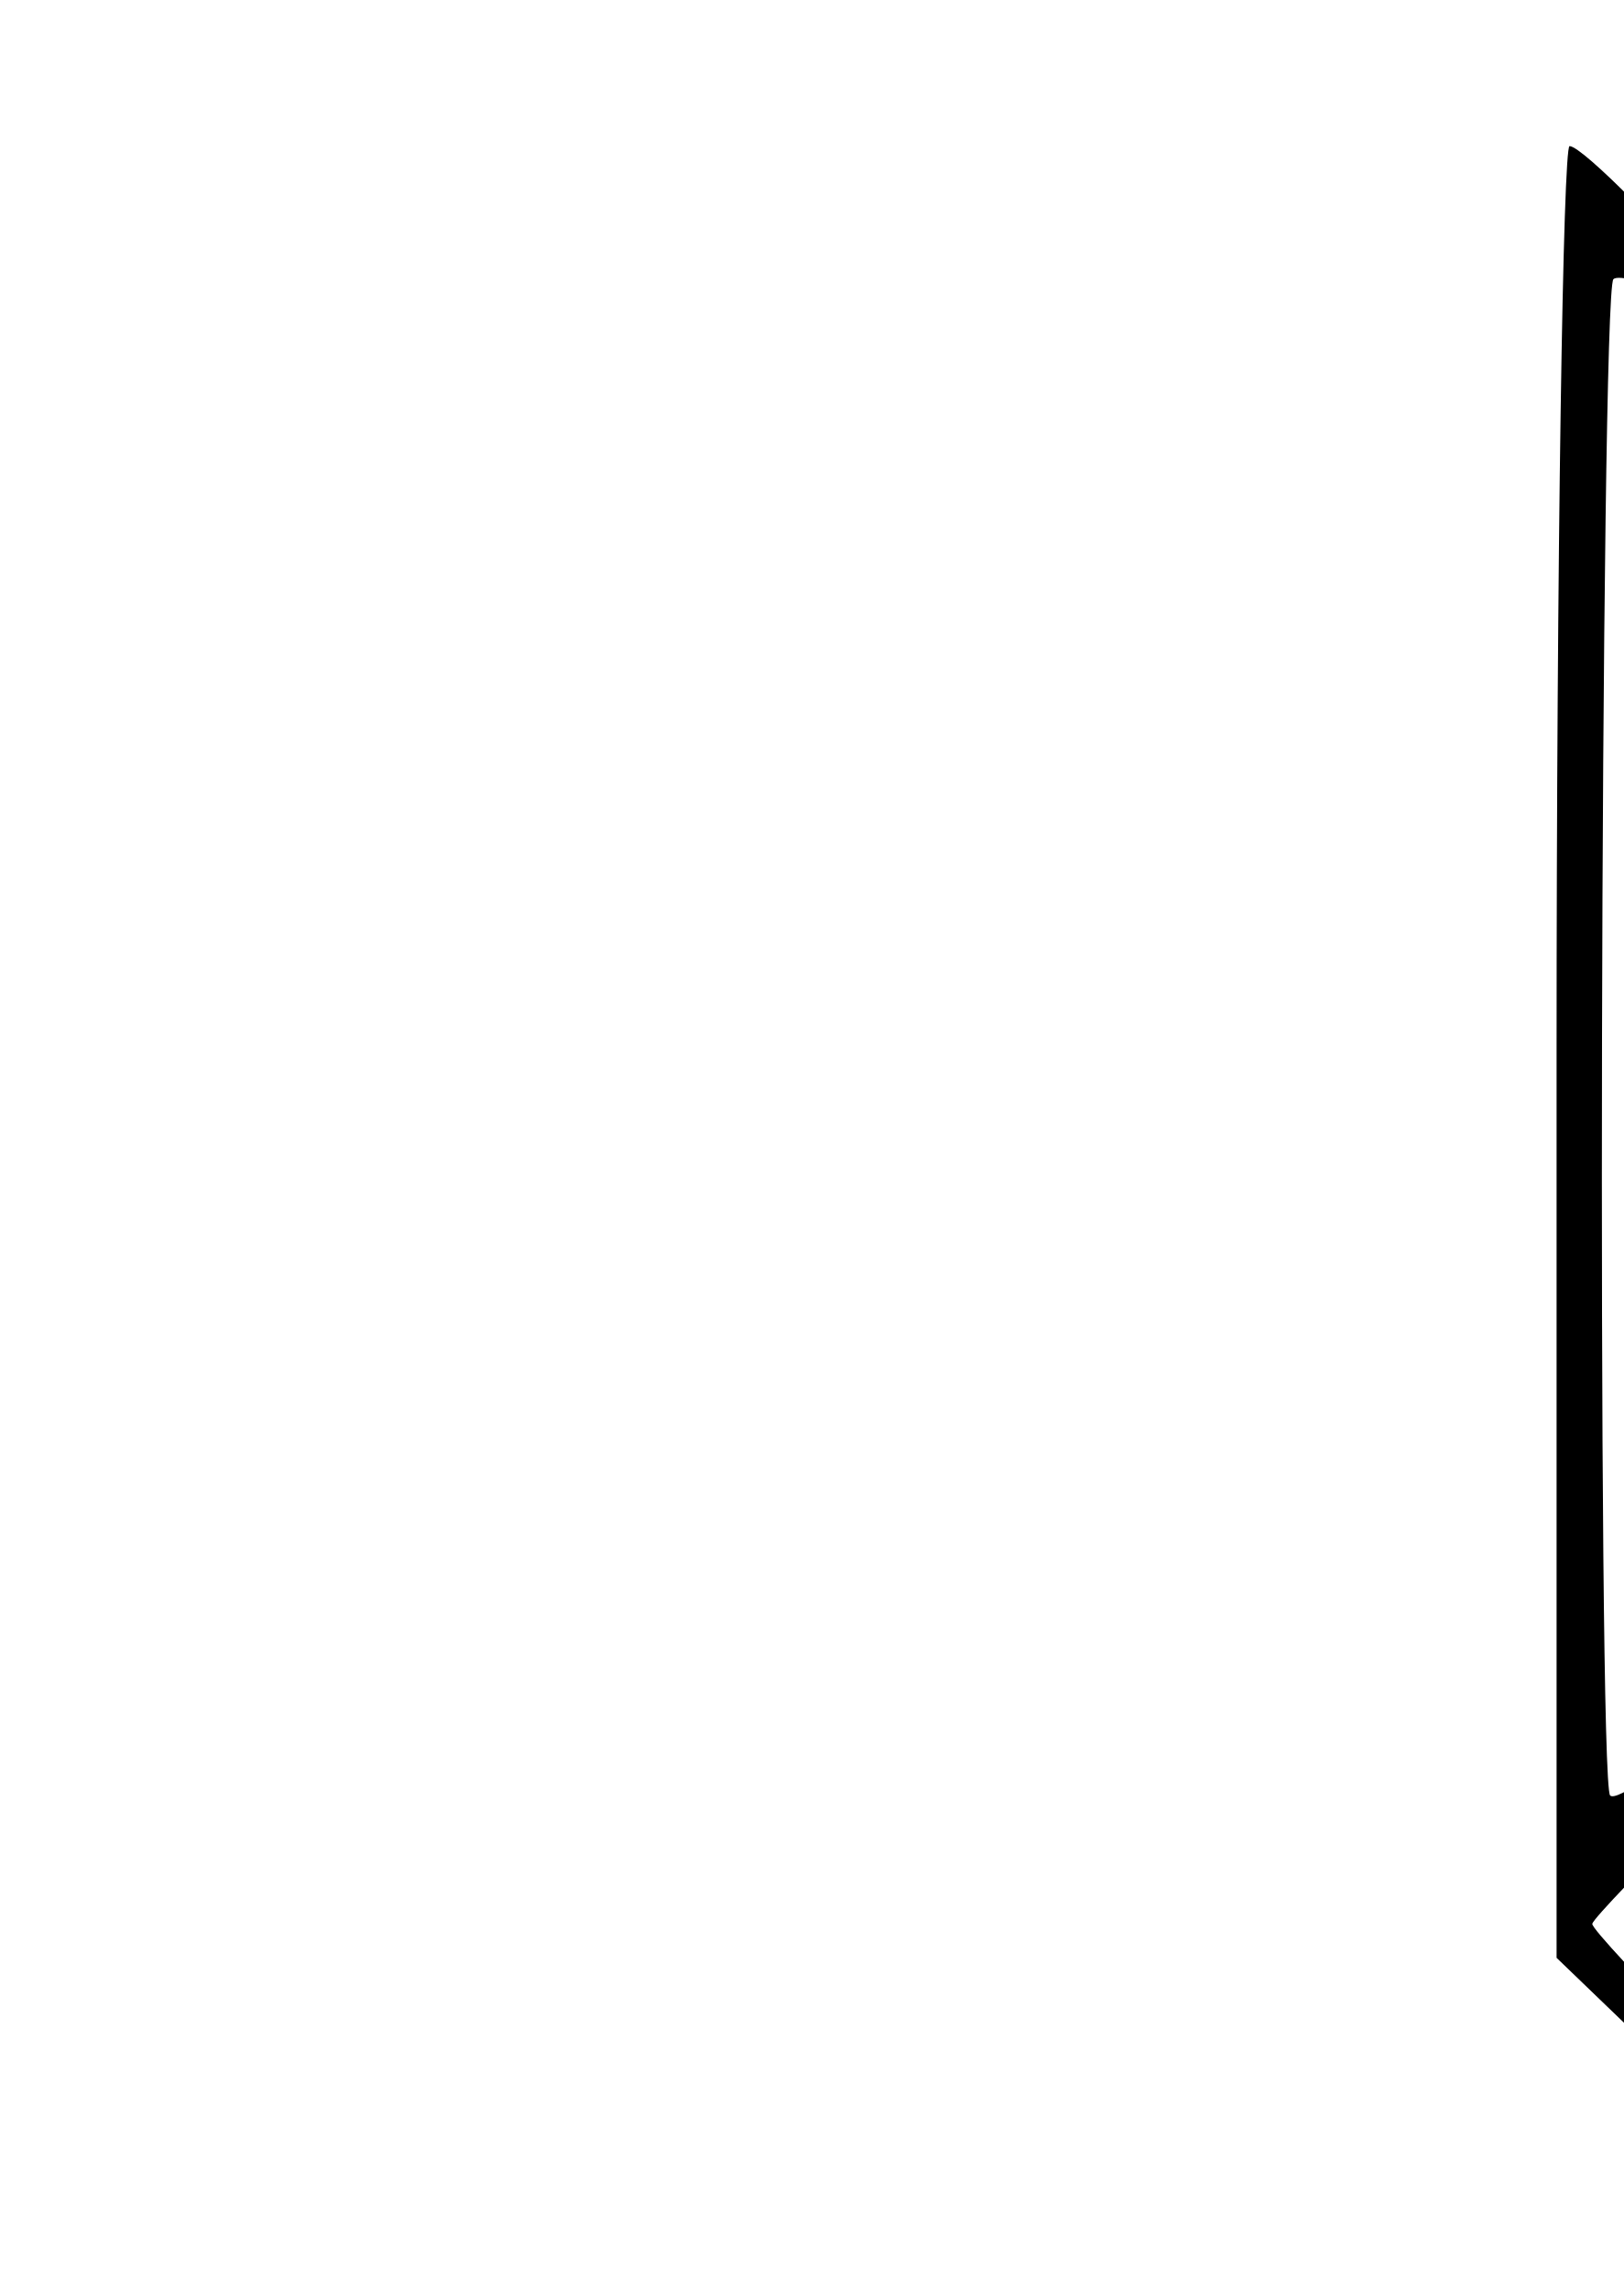
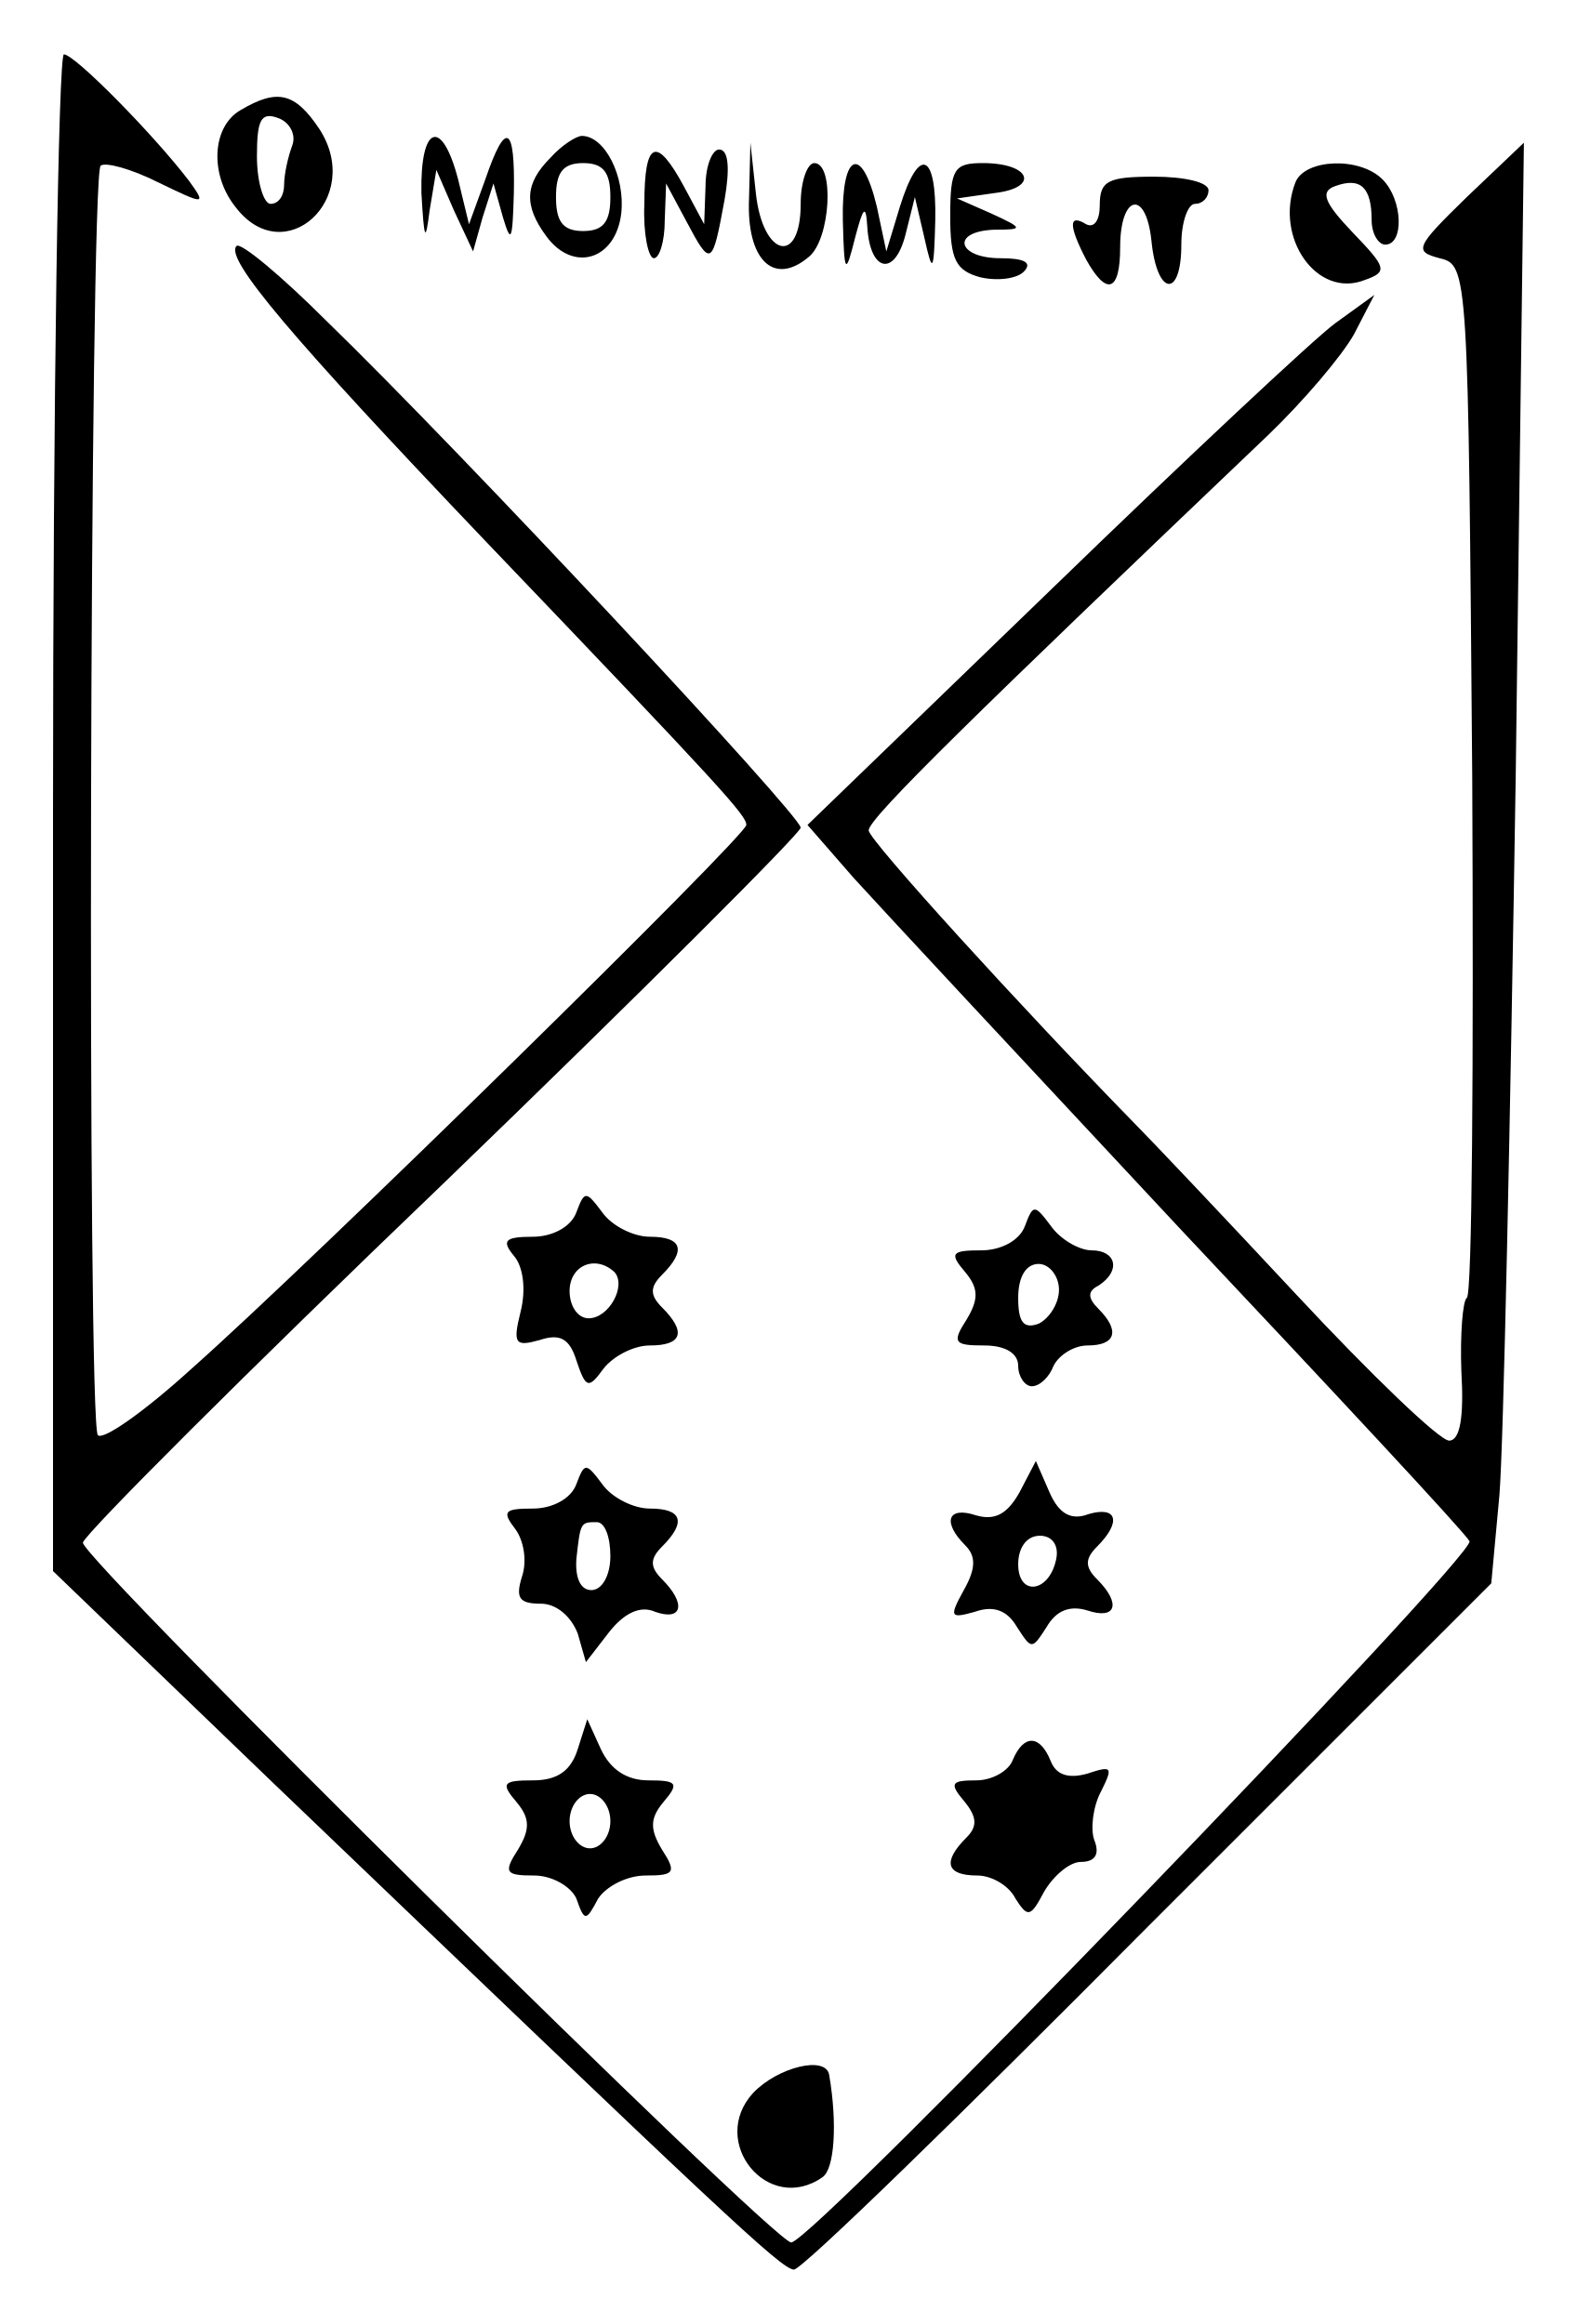
- <svg xmlns="http://www.w3.org/2000/svg" width="100" height="141">
+ <svg xmlns="http://www.w3.org/2000/svg" width="116" height="171" viewBox="92 5 116 171">
  <path d="M95.9 64.8v55.8l16.1 15.5c33.4 32 37.4 35.8 38.4 35.9.6 0 12.3-11.4 26.1-25.3l25.2-25.2.6-6.5c.3-3.6.8-27.4 1.2-53l.6-46.5-4.2 4c-3.8 3.7-3.9 4-2 4.5 2.1.5 2.1.9 2.4 38.3.1 20.8 0 38-.4 38.2-.3.2-.5 2.7-.4 5.4.2 3.4-.1 5.1-.9 5.1-.7 0-5.7-4.8-11.2-10.7-5.5-5.9-10.9-11.6-12-12.7-8.3-8.5-19.5-20.8-19.5-21.5 0-.9 7.9-8.6 29.4-29.1 2.6-2.5 5.4-5.8 6.3-7.4l1.5-2.9-2.9 2.1c-1.5 1.1-10.9 9.9-20.8 19.5l-18 17.4 3.4 3.9c1.9 2.1 12.7 13.7 24 25.8 11.3 12 20.9 22.3 21.3 23 .5 1-48.3 51.6-49.9 51.6-1.3 0-52.4-50.5-52.1-51.5.2-.7 12.1-12.6 26.6-26.5 14.4-13.9 26.2-25.7 26.2-26.1 0-.9-24.9-27.6-34.9-37.3-3.3-3.3-6.3-5.8-6.6-5.5-.9.9 4 6.7 18.3 21.7 17.6 18.4 19.2 20.2 19.2 20.9 0 .8-32.1 32.3-40.8 40-3.4 3.1-6.5 5.3-6.9 4.9-.8-.7-.6-92.6.2-93.4.3-.3 2.2.2 4.2 1.2 3.5 1.7 3.6 1.7 2.3-.1-2.6-3.4-8.4-9.3-9.2-9.3-.4 0-.8 25.1-.8 55.8z" />
  <path d="M109.7 13.1c-2.1 1.2-2.3 4.7-.4 7.1 3.6 4.8 9.5-.6 6.2-5.7-1.8-2.7-3.1-3-5.8-1.4zm3.8 2.6c-.3.8-.6 2.1-.6 2.9 0 .8-.4 1.4-1 1.4-.5 0-1-1.6-1-3.5 0-2.7.3-3.3 1.6-2.8.8.3 1.3 1.2 1 2zM123 19.2c.2 3.5.3 3.7.6 1.3l.5-3 1.3 3 1.4 3 .7-2.5.8-2.5.7 2.5c.6 2 .7 1.7.8-1.8.1-5-.6-5.4-2.1-1l-1.2 3.3-.8-3.3c-1.2-4.6-2.8-4-2.7 1zM132.5 16.6c-1.9 1.9-2 3.5-.3 5.8 2 2.7 5.1 1.7 5.5-1.7.3-2.7-1.2-5.7-2.9-5.7-.4 0-1.5.7-2.3 1.6zm4.4 2.9c0 1.8-.5 2.5-2 2.5s-2-.7-2-2.5.5-2.5 2-2.5 2 .7 2 2.5zM139.4 20c-.1 2.2.3 4 .7 4 .4 0 .8-1.2.8-2.8l.1-2.7 1.5 2.8c1.8 3.4 1.9 3.3 2.8-1.6.4-2.3.3-3.7-.4-3.7-.5 0-1 1.2-1 2.7l-.1 2.8-1.5-2.8c-2-3.7-2.9-3.4-2.9 1.3zM147.1 19.6c-.2 4.5 1.8 6.5 4.4 4.3 1.6-1.3 1.9-6.9.4-6.9-.5 0-1 1.3-1 3 0 4.6-2.8 3.9-3.3-.8l-.4-3.7-.1 4.1zM154 21.2c.1 4 .2 4.1.9 1.3.6-2.3.8-2.5.9-.8.2 3.3 2 3.7 2.8.6l.7-2.8.7 3c.6 2.7.7 2.6.8-1.3.1-5-1.2-5.5-2.6-1l-1 3.3-.7-3.3c-1.1-4.6-2.6-4-2.5 1zM161.9 20.9c0 3.2.4 4 2.2 4.5 1.3.3 2.7.1 3.2-.4.7-.7 0-1-1.7-1-3.2 0-3.7-2-.4-2.1 2.1 0 2.1-.1-.3-1.2l-2.5-1.1 2.8-.4c3.3-.4 2.6-2.2-.9-2.2-2.1 0-2.4.4-2.4 3.9zM187.3 18.4c-1.6 4.1 1.6 8.6 5.1 7.2 1.7-.6 1.6-.9-.9-3.5-2.1-2.2-2.4-3-1.3-3.4 1.9-.7 2.7.1 2.7 2.5 0 1 .5 1.8 1 1.8 1.4 0 1.3-3.3-.2-4.8-1.7-1.7-5.7-1.5-6.4.2zM172.9 20.1c0 1.1-.4 1.7-1 1.4-1.3-.8-1.3.1 0 2.6 1.5 2.7 2.5 2.4 2.5-.9 0-3.9 1.9-4.3 2.3-.5.4 4.1 2.2 4.3 2.2.3 0-1.7.5-3 1-3 .6 0 1-.5 1-1 0-.6-1.8-1-4-1-3.4 0-4 .3-4 2.1zM134.4 94.2c-.4 1.1-1.8 1.8-3.2 1.8-2.1 0-2.3.3-1.4 1.4.7.8.9 2.5.5 4.1-.6 2.4-.4 2.6 1.4 2.1 1.5-.5 2.2-.1 2.7 1.5.7 2.1.9 2.1 2 .6.7-.9 2.2-1.7 3.4-1.7 2.4 0 2.7-1 .9-2.8-.9-.9-.9-1.5 0-2.4 1.8-1.8 1.5-2.8-.9-2.8-1.2 0-2.8-.8-3.5-1.8-1.2-1.6-1.3-1.6-1.9 0zm2.8 4.4c.9 1-.4 3.4-1.9 3.4-.8 0-1.4-.9-1.4-2 0-1.9 1.9-2.7 3.3-1.4zM167.4 95.2c-.4 1.1-1.8 1.8-3.2 1.8-2.2 0-2.4.2-1.2 1.6 1 1.2 1 2 .1 3.5-1.1 1.7-.9 1.9 1.3 1.9 1.6 0 2.5.6 2.5 1.5 0 .8.5 1.5 1 1.5.6 0 1.3-.7 1.6-1.5.4-.8 1.5-1.5 2.5-1.5 2.1 0 2.4-1.1.8-2.7-.8-.8-.8-1.3 0-1.7 1.7-1.1 1.3-2.6-.5-2.6-.9 0-2.3-.8-3-1.8-1.2-1.6-1.3-1.6-1.9 0zm2.5 4.7c0 1-.7 2.1-1.5 2.5-1.1.4-1.5-.1-1.5-1.9 0-1.6.6-2.5 1.5-2.5.8 0 1.5.9 1.5 1.9zM134.4 114.2c-.4 1.1-1.8 1.8-3.2 1.8-2.1 0-2.3.2-1.3 1.5.6.8.9 2.3.5 3.5-.5 1.6-.2 2 1.4 2 1.1 0 2.2.9 2.7 2.2l.6 2.1 1.7-2.2c1.1-1.4 2.3-2 3.4-1.5 2 .7 2.3-.6.5-2.4-.9-.9-.9-1.5 0-2.4 1.8-1.8 1.5-2.8-.9-2.8-1.2 0-2.8-.8-3.5-1.8-1.2-1.6-1.3-1.6-1.9 0zm2.5 5.3c0 1.4-.6 2.5-1.4 2.5-.8 0-1.2-.9-1.1-2.3.3-2.7.3-2.7 1.5-2.7.6 0 1 1.1 1 2.5zM167 114.8c-.9 1.6-1.8 2.1-3.2 1.7-2.1-.7-2.5.5-.8 2.2.8.8.8 1.7-.1 3.3-1.1 2-1 2.1.8 1.6 1.4-.5 2.4-.1 3.1 1.1 1.1 1.7 1.1 1.7 2.2 0 .7-1.2 1.7-1.6 3-1.2 2.1.7 2.5-.5.7-2.3-.9-.9-.9-1.5 0-2.4 1.8-1.8 1.5-3-.6-2.4-1.3.5-2.2 0-2.9-1.6l-1-2.3-1.2 2.3zm2.7 4.9c-.5 2.5-2.8 2.8-2.8.4 0-1.2.6-2.1 1.6-2.1.9 0 1.4.7 1.2 1.7zM134.5 133.7c-.5 1.6-1.5 2.3-3.3 2.3-2.2 0-2.4.2-1.2 1.6 1 1.2 1 2 .1 3.5-1.1 1.7-.9 1.9 1.2 1.9 1.3 0 2.7.8 3.1 1.7.6 1.7.7 1.7 1.6 0 .6-.9 2.1-1.7 3.5-1.7 2.1 0 2.3-.2 1.2-1.9-.9-1.5-.9-2.3.1-3.5 1.2-1.4 1-1.6-1.1-1.6-1.6 0-2.8-.8-3.5-2.3l-1-2.2-.7 2.2zm2.4 5.3c0 1.1-.7 2-1.5 2s-1.5-.9-1.5-2 .7-2 1.5-2 1.5.9 1.5 2zM166.5 134.5c-.3.8-1.5 1.5-2.7 1.5-1.8 0-2 .2-.9 1.5 1 1.2 1 1.9.2 2.7-1.8 1.8-1.5 2.8.8 2.8 1 0 2.3.7 2.8 1.7.9 1.4 1.1 1.4 2.1-.5.7-1.2 1.9-2.2 2.7-2.2 1.1 0 1.4-.6 1-1.6-.3-.8-.1-2.5.5-3.6.9-1.8.8-1.9-1-1.3-1.4.4-2.3.1-2.7-.9-.8-2-2-2-2.8-.1zM147.4 159c-3.3 3.6 1.1 9 5.1 6.2.9-.6 1.1-4 .5-7.5-.2-1.5-3.8-.6-5.6 1.3z" />
</svg>
